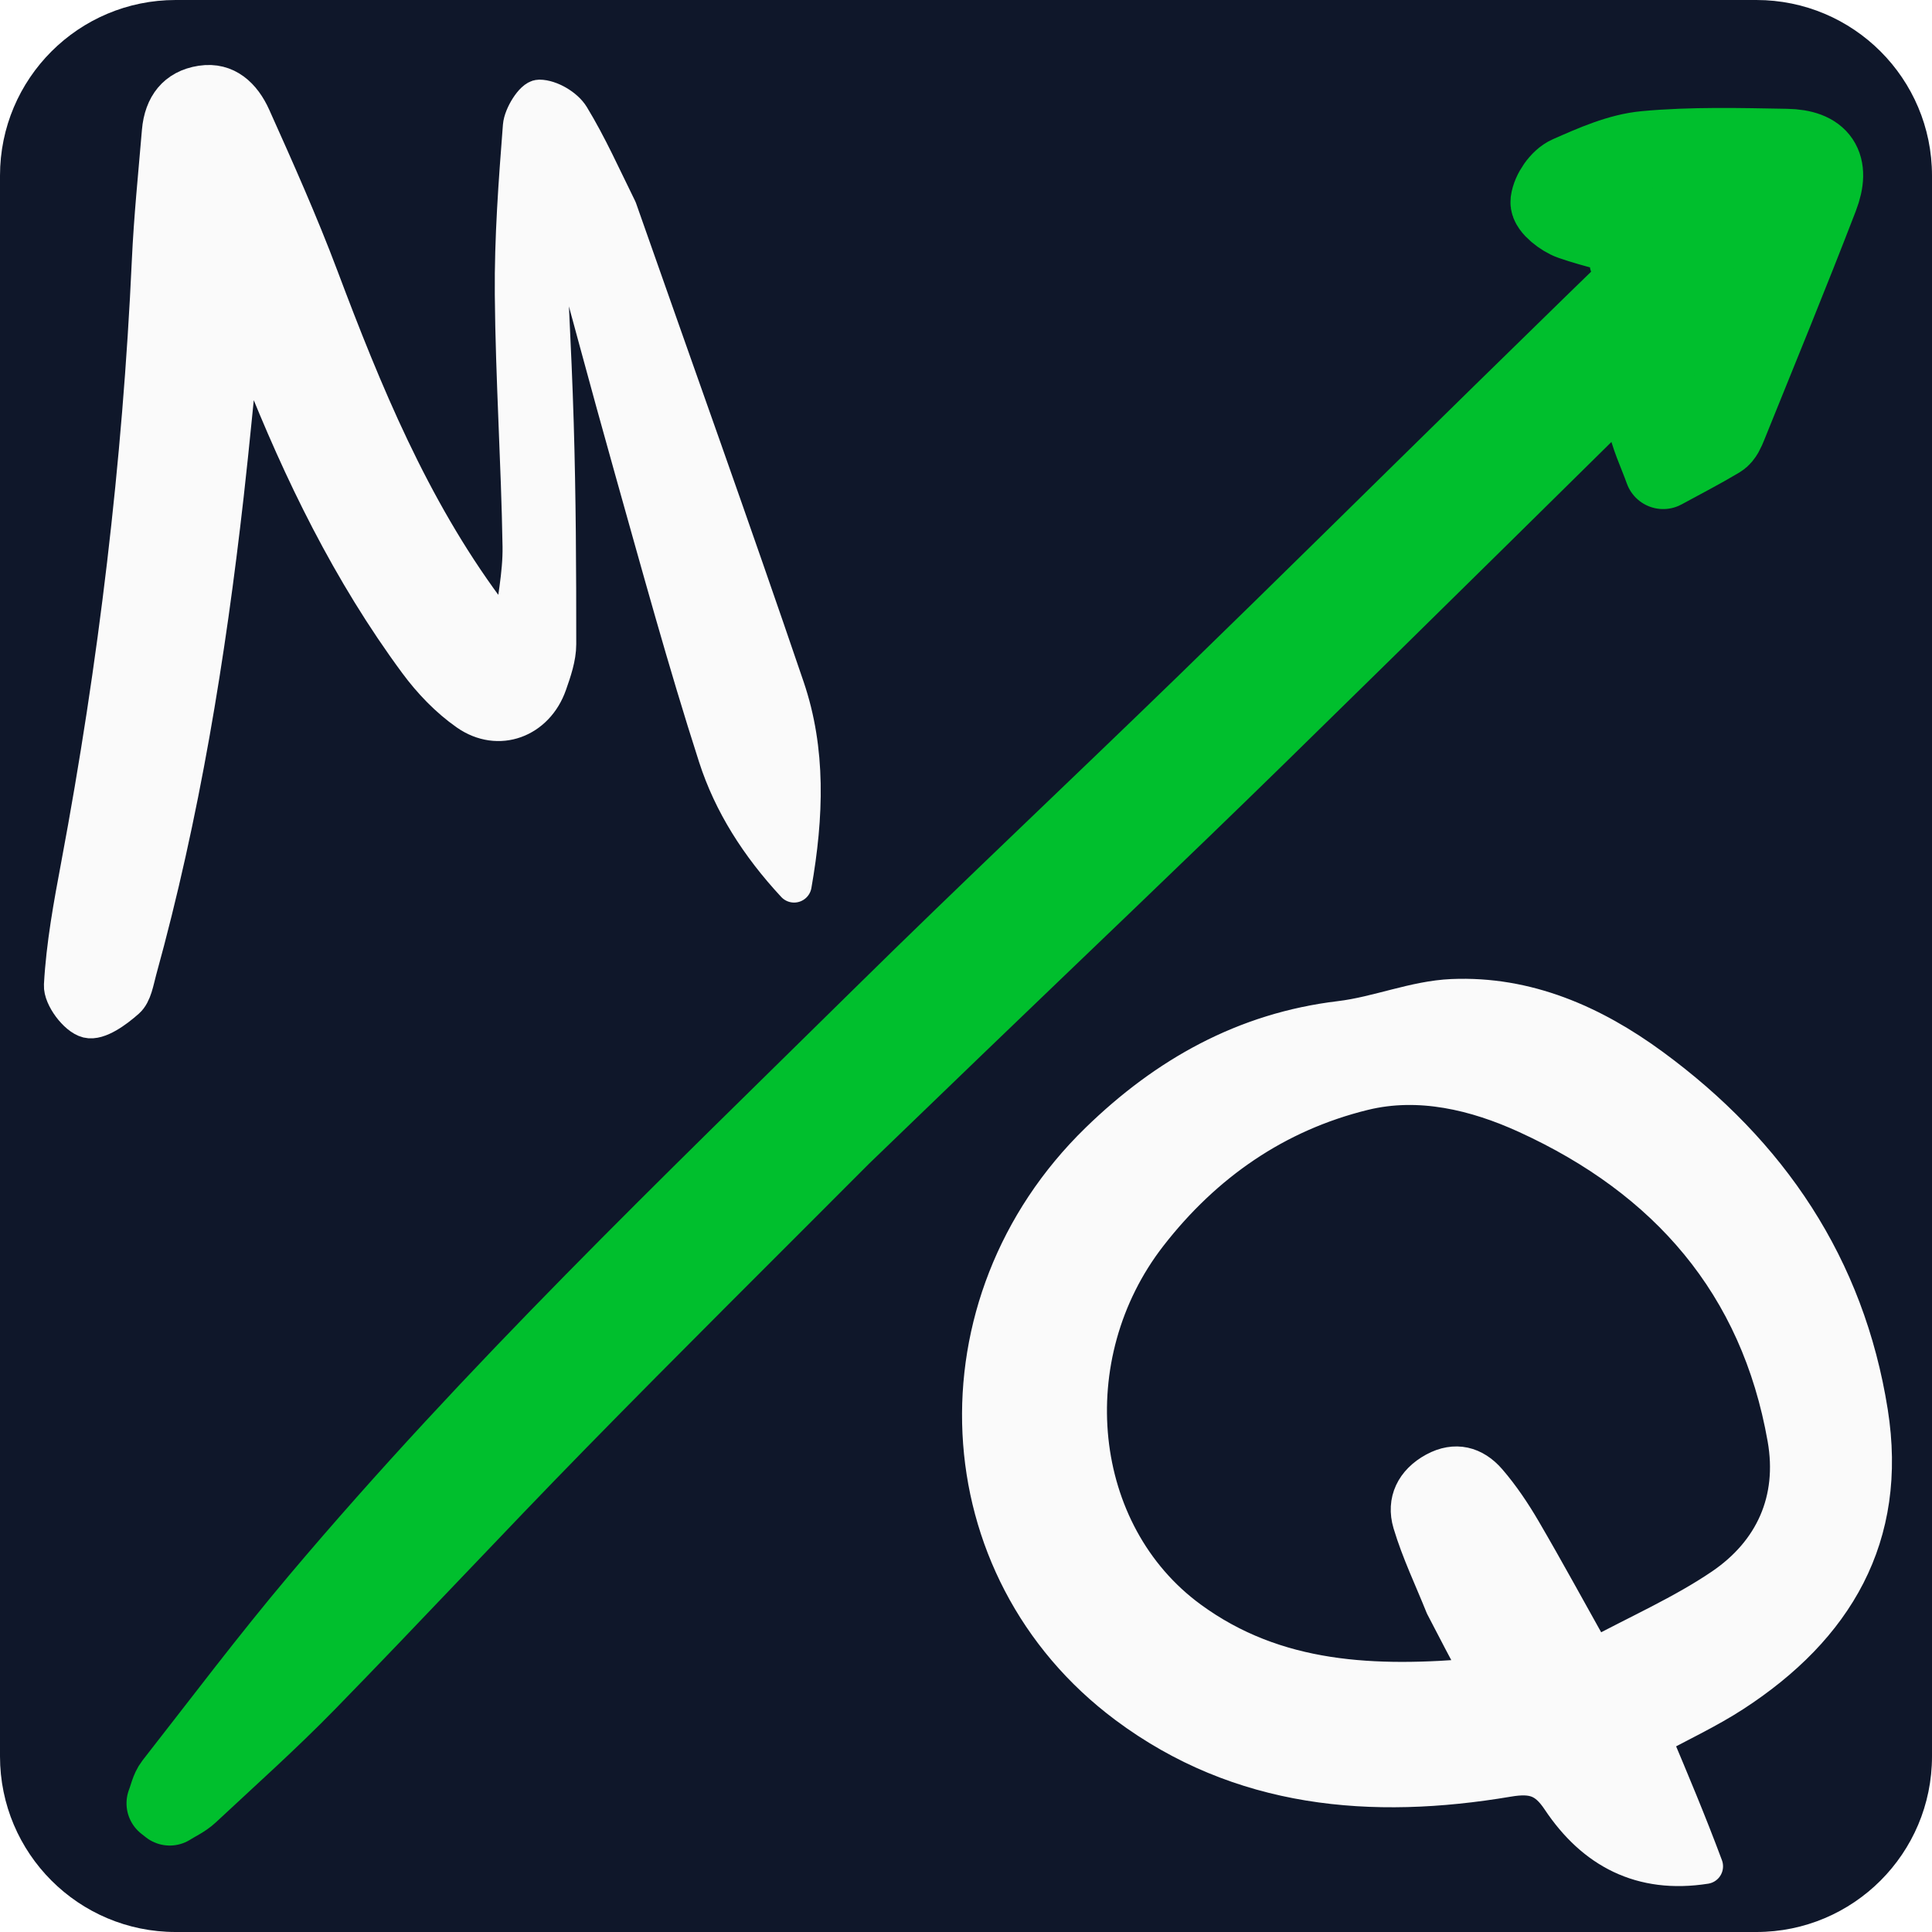
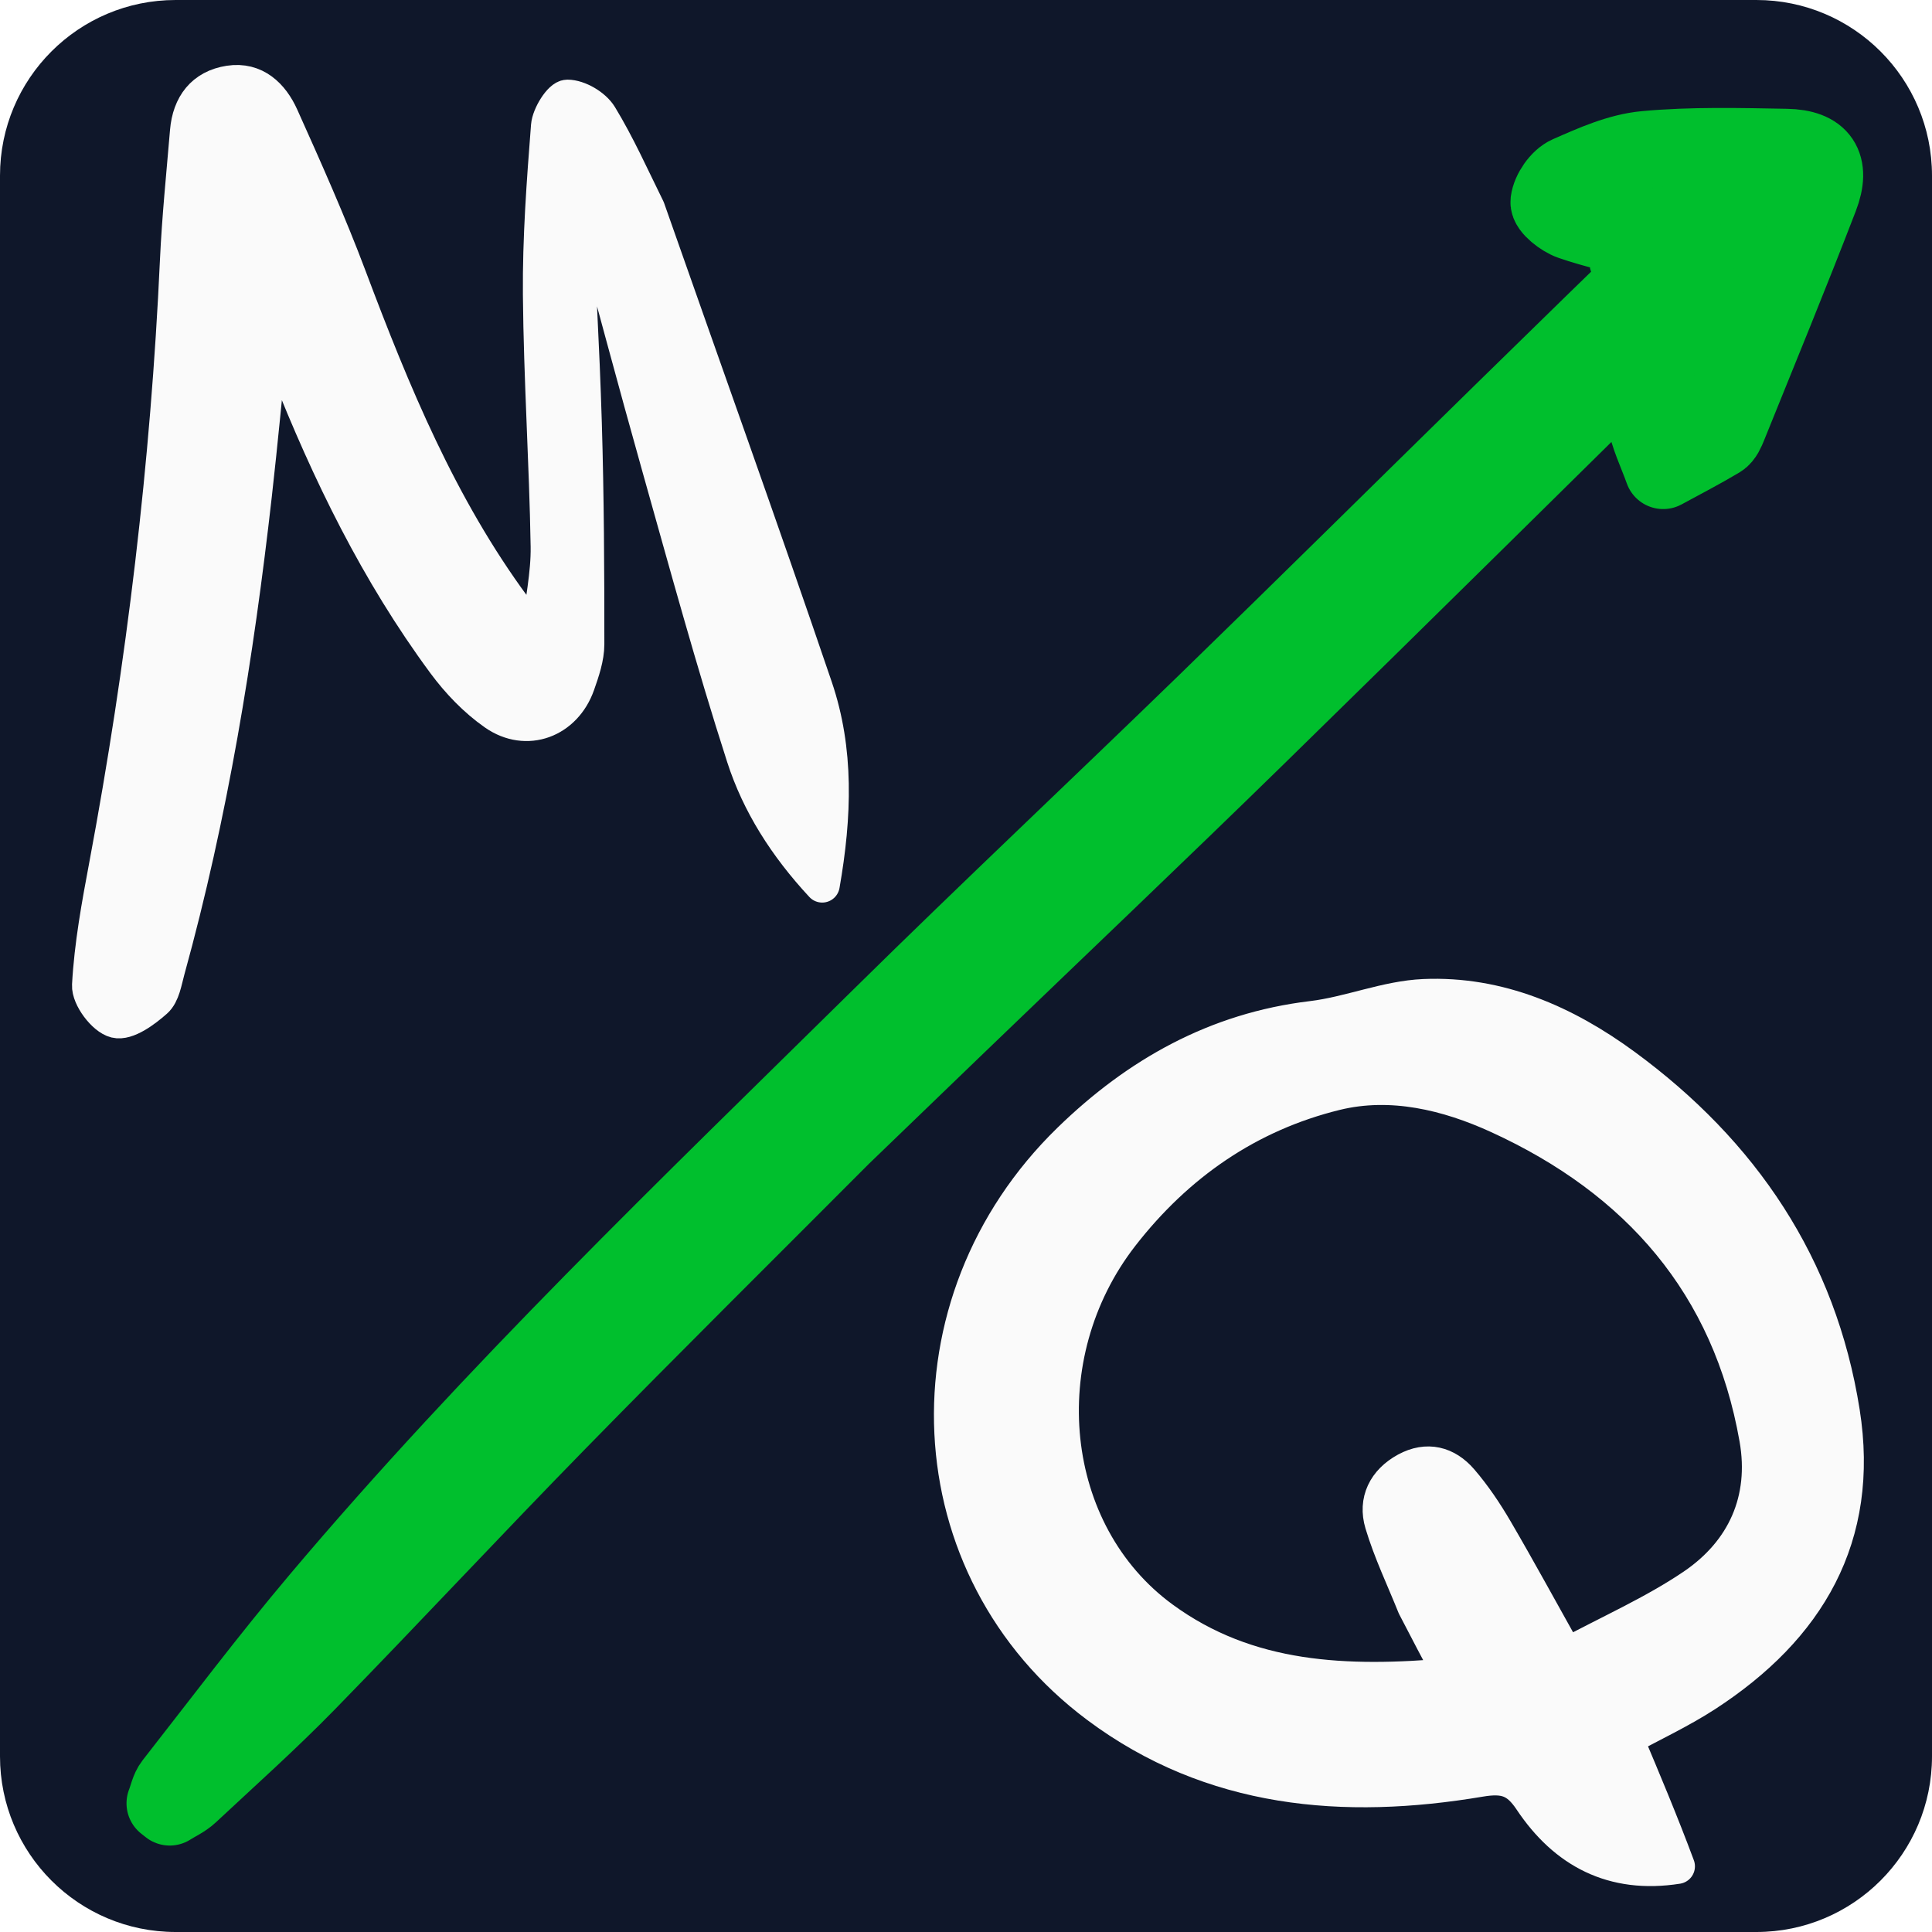
<svg xmlns="http://www.w3.org/2000/svg" viewBox="-25 -25 550 550">
  <rect x="-25" y="-25" width="550" height="550" fill="#0f172a" rx="50" ry="50" />
  <path class="arrow" opacity="1" d="M 193.994 255.683 C 155.511 255.752 117.573 255.559 79.645 255.971 C 45.211 256.341 10.785 257.593 -23.648 258.008 C -39.02 258.192 -54.406 257.321 -69.779 256.794 C -71.984 256.718 -74.161 255.874 -76.347 255.387 C -76.412 254.839 -76.478 254.293 -76.542 253.745 C -74.71 252.958 -72.938 251.691 -71.038 251.458 C -48.902 248.762 -26.798 245.626 -4.587 243.744 C 72.194 237.236 149.165 238.896 226.091 239.465 C 268.954 239.783 311.809 241.12 354.674 241.741 C 393.877 242.31 433.084 242.511 472.289 242.919 C 496.474 243.172 520.655 243.464 544.835 243.849 C 520.772 236.162 528.166 237.198 536.077 237.847 C 532.051 230.930 528.092 224.825 524.933 218.333 C 523.733 215.875 523.152 210.936 524.455 209.921 C 526.711 208.172 531.153 207.341 533.804 208.371 C 540.949 211.145 548.533 214.030 554.309 218.831 C 564.574 227.361 573.837 237.142 583.136 246.774 C 589.856 253.737 588.802 259.519 579.823 263.507 C 558.495 272.979 536.947 281.960 515.464 291.086 C 514.055 291.684 512.304 292.419 510.962 292.082 C 505.028 290.588 499.190 288.721 493.320 286.991 C 495.591 282.210 497.312 277.037 500.320 272.775 C 502.524 269.652 506.422 267.721 511.416 263.809 C 540.34 260.182 538.084 260.198 535.829 260.18 C 476.466 259.722 417.095 259.425 357.733 258.741 C 318.351 258.289 278.976 257.276 239.597 256.522 C 224.58 256.233 209.561 255.964 193.994 255.683 Z" style="" transform="matrix(0.707107, -0.707107, 0.707107, 0.707107, -103.286, 254.8159)" />
-   <path class="text" transform="translate(18, 18)" opacity="1" d="M 442.514 488.306 C 424.179 491.19 410.623 483.926 400.921 469.39 C 397.046 463.584 393.496 462.321 386.303 463.535 C 347.605 470.062 310.037 466.915 277.528 442.657 C 225.201 403.615 221.766 328.095 269.527 281.62 C 288.797 262.869 311.202 250.227 338.494 246.962 C 349.225 245.677 359.685 241.167 370.379 240.709 C 391.637 239.8 410.503 248.085 427.373 260.455 C 460.962 285.083 482.879 317.438 489.462 358.998 C 495.084 394.488 479.657 420.458 450.578 439.338 C 443.283 444.075 435.313 447.775 427.78 451.882 C 432.752 463.681 437.85 475.778 442.514 488.306 M 367.759 414.246 C 364.621 406.407 360.927 398.737 358.514 390.682 C 356.603 384.303 359.335 378.778 365.363 375.49 C 371.28 372.266 376.756 373.739 380.895 378.548 C 384.604 382.858 387.832 387.67 390.708 392.593 C 397.279 403.841 403.504 415.293 410.829 428.379 C 423.419 421.604 435.951 416.107 447.091 408.556 C 461.578 398.737 468.207 383.94 465.147 366.524 C 457.444 322.655 431.249 292.875 391.546 274.72 C 377.079 268.104 361.026 264.234 345.236 268.104 C 320.362 274.199 300.038 288.288 284.261 308.591 C 257.51 343.015 262.627 393.449 295.833 417.781 C 320.253 435.677 348.383 436.648 378.15 434.016 C 374.561 427.269 371.399 421.323 367.759 414.246 Z" style="" />
-   <path class="text" transform="translate(-18, -18)" opacity="1" d="M 169.334 52.447 C 185.405 98.232 201.603 143.337 217.041 188.701 C 223.122 206.576 222.521 225.199 219.062 244.943 C 208.699 233.774 201.066 221.744 196.769 208.396 C 188.022 181.233 180.517 153.664 172.775 126.187 C 165.816 101.487 159.238 76.68 152.442 51.934 C 152.001 50.333 151.138 48.85 150.472 47.312 C 149.765 47.442 149.058 47.571 148.351 47.701 C 149.37 69.609 150.669 91.51 151.327 113.43 C 151.957 134.403 152.06 155.396 152.045 176.38 C 152.042 180.193 150.679 184.118 149.387 187.797 C 145.756 198.134 134.902 202.27 125.924 196.011 C 120.441 192.19 115.536 187.066 111.544 181.661 C 92.549 155.94 78.657 127.433 66.953 97.795 C 65.743 94.73 64.46 91.693 62.024 88.84 C 60.492 103.87 59.096 118.918 57.401 133.929 C 52.242 179.587 44.888 224.853 32.637 269.213 C 31.806 272.228 31.275 276 29.203 277.84 C 26.035 280.651 21.109 284.277 17.924 283.495 C 14.683 282.702 10.317 276.868 10.503 273.462 C 11.128 262.011 13.235 250.597 15.358 239.279 C 26.023 182.402 32.877 125.098 35.526 67.281 C 36.091 54.962 37.352 42.672 38.387 30.377 C 39.012 22.965 42.882 17.801 50.293 16.663 C 57.605 15.541 62.37 20.249 65.07 26.262 C 71.83 41.318 78.576 56.419 84.384 71.857 C 96.793 104.85 110.173 137.289 131.273 165.914 C 132.935 168.169 134.786 170.286 138.249 174.568 C 139.417 164.35 141.191 156.442 141.062 148.565 C 140.666 124.644 139.061 100.74 138.858 76.822 C 138.724 60.839 139.914 44.822 141.157 28.87 C 141.392 25.841 144.648 20.672 146.509 20.672 C 149.676 20.673 154.067 23.248 155.78 26.059 C 160.81 34.315 164.776 43.22 169.334 52.447 Z" style="" />
+   <path class="text" transform="translate(10, 18)" opacity="1" d="M 442.514 488.306 C 424.179 491.19 410.623 483.926 400.921 469.39 C 397.046 463.584 393.496 462.321 386.303 463.535 C 347.605 470.062 310.037 466.915 277.528 442.657 C 225.201 403.615 221.766 328.095 269.527 281.62 C 288.797 262.869 311.202 250.227 338.494 246.962 C 349.225 245.677 359.685 241.167 370.379 240.709 C 391.637 239.8 410.503 248.085 427.373 260.455 C 460.962 285.083 482.879 317.438 489.462 358.998 C 495.084 394.488 479.657 420.458 450.578 439.338 C 443.283 444.075 435.313 447.775 427.78 451.882 C 432.752 463.681 437.85 475.778 442.514 488.306 M 367.759 414.246 C 364.621 406.407 360.927 398.737 358.514 390.682 C 356.603 384.303 359.335 378.778 365.363 375.49 C 371.28 372.266 376.756 373.739 380.895 378.548 C 384.604 382.858 387.832 387.67 390.708 392.593 C 397.279 403.841 403.504 415.293 410.829 428.379 C 423.419 421.604 435.951 416.107 447.091 408.556 C 461.578 398.737 468.207 383.94 465.147 366.524 C 457.444 322.655 431.249 292.875 391.546 274.72 C 377.079 268.104 361.026 264.234 345.236 268.104 C 320.362 274.199 300.038 288.288 284.261 308.591 C 257.51 343.015 262.627 393.449 295.833 417.781 C 320.253 435.677 348.383 436.648 378.15 434.016 C 374.561 427.269 371.399 421.323 367.759 414.246 Z" style="" />
+   <path class="text" transform="translate(-10, -18)" opacity="1" d="M 169.334 52.447 C 185.405 98.232 201.603 143.337 217.041 188.701 C 223.122 206.576 222.521 225.199 219.062 244.943 C 208.699 233.774 201.066 221.744 196.769 208.396 C 188.022 181.233 180.517 153.664 172.775 126.187 C 165.816 101.487 159.238 76.68 152.442 51.934 C 152.001 50.333 151.138 48.85 150.472 47.312 C 149.765 47.442 149.058 47.571 148.351 47.701 C 149.37 69.609 150.669 91.51 151.327 113.43 C 151.957 134.403 152.06 155.396 152.045 176.38 C 152.042 180.193 150.679 184.118 149.387 187.797 C 145.756 198.134 134.902 202.27 125.924 196.011 C 120.441 192.19 115.536 187.066 111.544 181.661 C 92.549 155.94 78.657 127.433 66.953 97.795 C 65.743 94.73 64.46 91.693 62.024 88.84 C 60.492 103.87 59.096 118.918 57.401 133.929 C 52.242 179.587 44.888 224.853 32.637 269.213 C 31.806 272.228 31.275 276 29.203 277.84 C 26.035 280.651 21.109 284.277 17.924 283.495 C 14.683 282.702 10.317 276.868 10.503 273.462 C 11.128 262.011 13.235 250.597 15.358 239.279 C 26.023 182.402 32.877 125.098 35.526 67.281 C 36.091 54.962 37.352 42.672 38.387 30.377 C 39.012 22.965 42.882 17.801 50.293 16.663 C 57.605 15.541 62.37 20.249 65.07 26.262 C 71.83 41.318 78.576 56.419 84.384 71.857 C 96.793 104.85 110.173 137.289 131.273 165.914 C 132.935 168.169 134.786 170.286 138.249 174.568 C 139.417 164.35 141.191 156.442 141.062 148.565 C 140.666 124.644 139.061 100.74 138.858 76.822 C 138.724 60.839 139.914 44.822 141.157 28.87 C 141.392 25.841 144.648 20.672 146.509 20.672 C 149.676 20.673 154.067 23.248 155.78 26.059 C 160.81 34.315 164.776 43.22 169.334 52.447 Z" style="" />
  <style>
	.arrow { fill: #00BF2D; stroke: #00BF2D; stroke-width: 22px; stroke-linejoin: round; stroke-linecap: round; }
	.text { fill: #fafafa; stroke: #fafafa; stroke-width: 10px; stroke-linejoin: round; stroke-linecap: round; }
  </style>
</svg>
